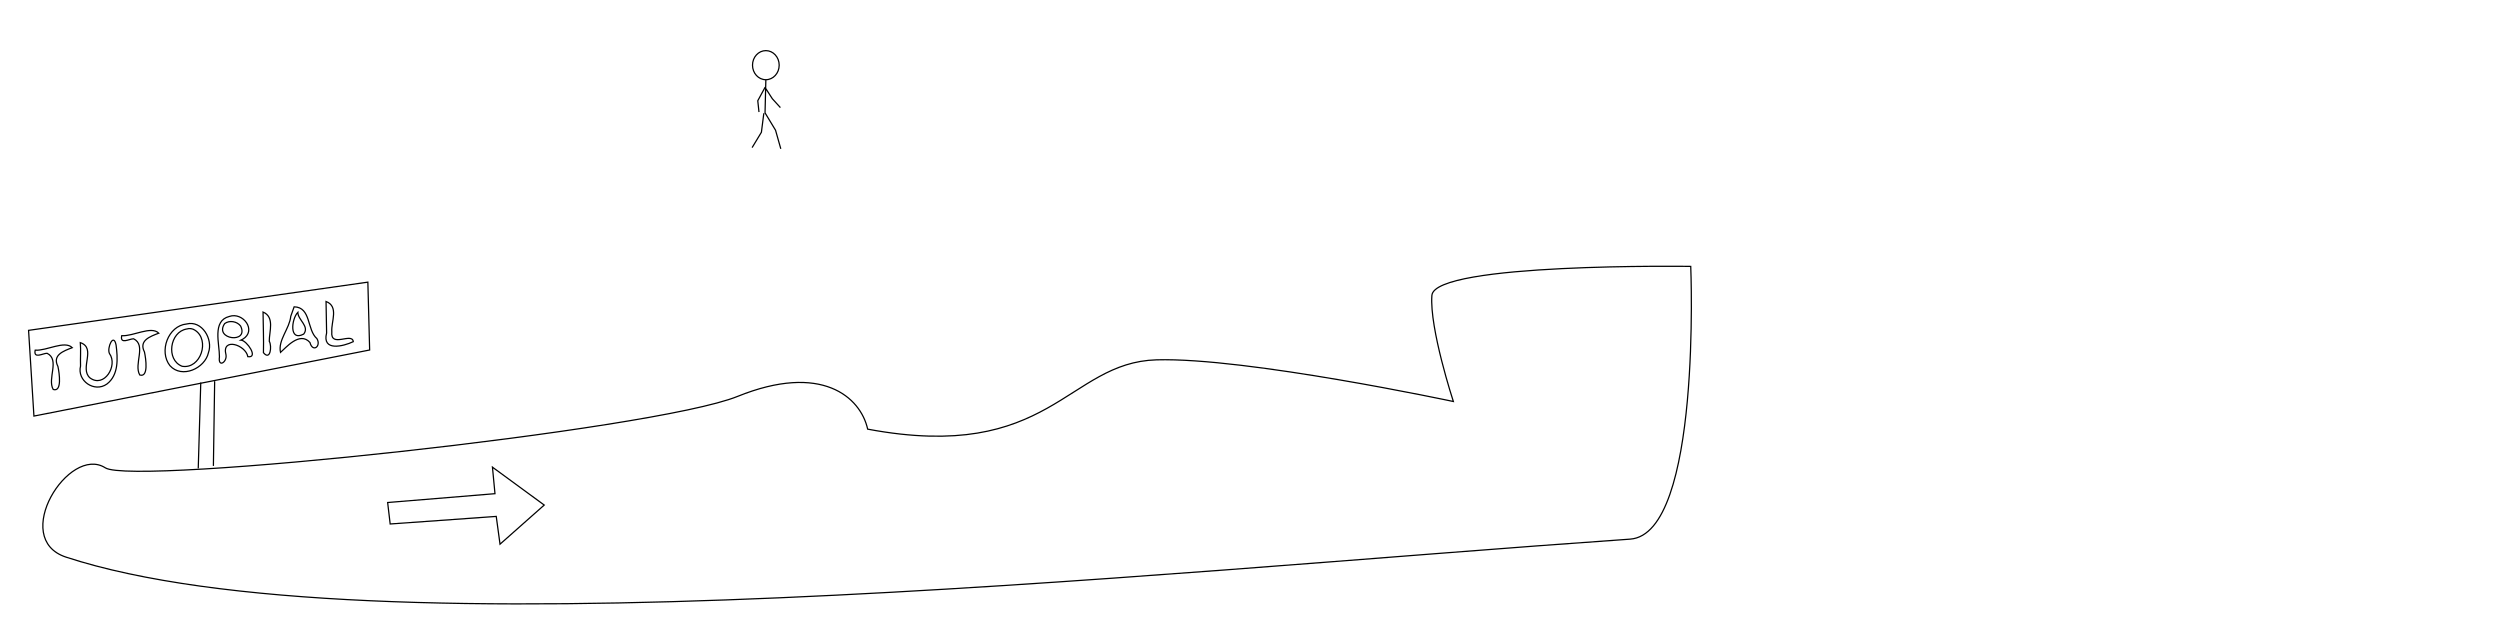
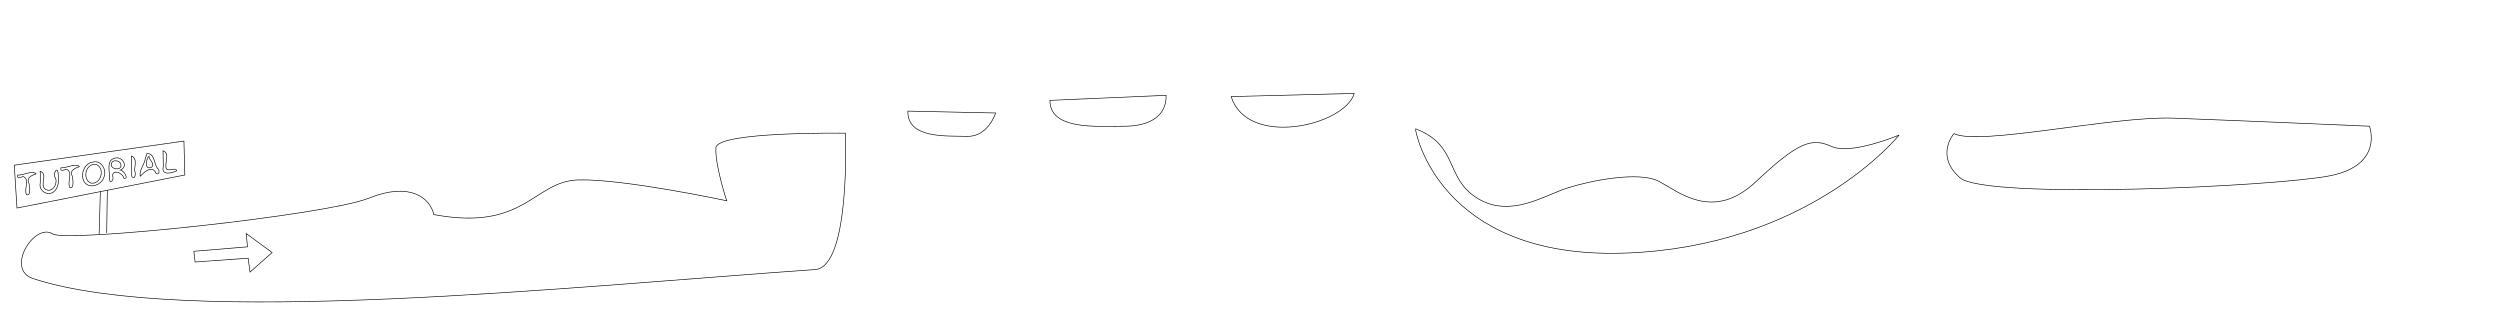
- <svg xmlns="http://www.w3.org/2000/svg" version="1.0" width="2000" height="500" id="svg2">
-   <defs id="defs4" />
-   <g id="layer1">
-     <path d="M 52.857,445.714 C 7.807,430.972 55.162,355.639 84.286,374.286 C 106.553,388.542 522.857,344.286 590,317.143 C 657.143,290 688.428,317.603 694.142,343.318 C 840.447,370.7 853.579,289.888 925.3,287.868 C 997.021,285.848 1162.686,321.203 1162.686,321.203 C 1162.686,321.203 1143.493,262.614 1145.513,236.35 C 1147.533,210.086 1352.594,213.117 1352.594,213.117 C 1352.594,213.117 1361.486,427.327 1304.107,431.31 C 917.76,458.126 294.46,524.778 52.857,445.714 z" id="path2383" style="fill:none;fill-rule:evenodd;stroke:#000000;stroke-width:1;stroke-linecap:butt;stroke-linejoin:miter;stroke-miterlimit:4;stroke-dasharray:none;stroke-opacity:1" />
-     <path d="M 160.614,306.051 L 158.594,374.741" id="path2392" style="fill:none;fill-rule:evenodd;stroke:#000000;stroke-width:1;stroke-linecap:butt;stroke-linejoin:miter;stroke-miterlimit:4;stroke-dasharray:none;stroke-opacity:1" />
-     <path d="M 28.142,280.154 C 37.442,280.761 51.642,272.077 57.823,278.134 C 50.815,280.801 41.666,284.028 46.338,293.167 C 47.532,298.627 49.721,313.849 42.579,311.586 C 37.624,302.9 48.124,287.818 37.661,282.618 C 34.284,282.64 26.669,287.379 28.142,280.154 z M 64.262,274.103 C 77.286,278.525 63.436,294.72 71.918,302.273 C 83.239,310.797 94.586,292.504 87.542,282.794 C 85.432,278.384 90.834,265.847 92.858,275.977 C 94.259,286.634 95.026,300.057 85.47,307.269 C 75.442,314.318 61.488,304.571 64.429,292.842 C 64.191,286.597 64.767,280.341 64.262,274.103 z M 97.364,268.558 C 106.664,269.166 120.864,260.481 127.045,266.538 C 120.037,269.206 110.888,272.432 115.56,281.571 C 116.754,287.031 118.944,302.253 111.801,299.99 C 106.846,291.304 117.346,276.222 106.883,271.022 C 103.506,271.045 95.891,275.784 97.364,268.558 z M 149.365,263.214 C 135.811,265.387 132.536,287.888 145.666,293.017 C 160.549,295.562 168.232,271.947 155.978,264.168 C 154.084,262.84 151.557,262.48 149.365,263.214 M 149.293,259.195 C 161.667,256.067 170.62,271.435 166.764,282.102 C 163.991,294.773 145.48,303.135 135.966,292.547 C 126.96,281.229 134.437,260.613 149.293,259.195 z M 192.766,272.067 C 197.642,272.457 207.062,286.621 198.272,285.345 C 196.629,275.814 176.97,269.537 180.808,283.954 C 181.732,289.805 174.317,294.448 175.546,285.499 C 175.671,275.08 169.525,256.674 183.432,253.172 C 194.366,249.305 205.747,264.49 194.173,271.388 L 192.766,272.067 L 192.766,272.067 z M 179.763,258.835 C 170.906,271.745 199.493,275.247 192.482,260.806 C 189.626,257.09 183.591,256.023 179.763,258.835 z M 210.428,249.618 C 219.931,253.678 215.379,265.161 215.412,272.994 C 217.65,276.812 216.398,288.941 210.749,282.155 C 211.037,271.417 210.538,260.457 210.428,249.618 z M 238.259,249.847 C 233.162,255.147 231.1,273.553 242.956,267.263 C 247.857,261.018 238.301,256.003 238.259,249.847 z M 235.305,245.451 C 249.005,245.821 245.393,263.871 253.526,270.898 C 257.167,276.954 250.188,282.387 247.965,274.006 C 239.737,264.651 228.331,278.619 224.4,281.96 C 222.235,272.053 231.644,263.052 232.62,252.996 C 233.497,250.475 234.387,247.958 235.305,245.451 z M 260.835,241.174 C 271.296,245.207 264.831,257.347 265.45,265.435 C 264.164,278.737 281.687,265.558 282.638,273.329 C 274.628,277.149 257.445,281.366 261.286,266.371 C 261.136,257.972 260.986,249.573 260.835,241.174 z M 27.143,332.857 L 295.714,280 L 294.286,225.714 L 22.857,264.286 L 27.143,332.857 z M 171.726,305.041 L 170.716,372.721" id="text2385" style="font-size:40px;font-style:normal;font-weight:normal;fill:none;fill-opacity:1;stroke:#000000;stroke-width:1;stroke-linecap:butt;stroke-linejoin:miter;stroke-miterlimit:4;stroke-dasharray:none;stroke-opacity:1;font-family:Bitstream Vera Sans" />
-     <path d="M 623.346,52.137 C 623.346,58.561 618.566,63.775 612.678,63.775 C 606.789,63.775 602.01,58.561 602.01,52.137 C 602.01,45.713 606.789,40.5 612.678,40.5 C 618.566,40.5 623.346,45.713 623.346,52.137 z M 624.315,86.08 L 617.85,78.968 L 612.031,69.917 L 606.212,80.585 L 607.182,89.636 M 612.678,64.098 L 612.031,90.283 L 620.436,104.183 L 624.639,119.053 M 611.061,90.606 L 609.122,105.8 L 601.687,118.084" id="path2455" style="opacity:1;fill:none;fill-opacity:0.847;stroke:#000000;stroke-width:1;stroke-linejoin:round;stroke-miterlimit:4;stroke-dasharray:none;stroke-opacity:1" />
-     <path d="M 310.117,402.015 L 395.98,394.944 L 393.959,373.731 L 435.376,404.036 L 400.02,435.35 L 396.99,413.127 L 312.137,419.188 L 310.117,402.015 z" id="path2483" style="fill:none;fill-rule:evenodd;stroke:#000000;stroke-width:1;stroke-linecap:butt;stroke-linejoin:miter;stroke-miterlimit:4;stroke-dasharray:none;stroke-opacity:1" />
-   </g>
+ <svg xmlns="http://www.w3.org/2000/svg" version="1.0" width="4000" height="500" id="svg2">
+   <defs id="defs4">
+     </defs>
+   <path style="fill:none;fill-rule:evenodd;stroke:#000000;stroke-width:1;stroke-linecap:butt;stroke-linejoin:miter;stroke-miterlimit:4;stroke-dasharray:none;stroke-opacity:1" id="path2383" d="M 52.857,445.714 C 7.807,430.972 55.162,355.639 84.286,374.286 C 106.553,388.542 522.857,344.286 590,317.143 C 657.143,290 688.428,317.603 694.142,343.318 C 840.447,370.7 853.579,289.888 925.3,287.868 C 997.021,285.848 1162.686,321.203 1162.686,321.203 C 1162.686,321.203 1143.493,262.614 1145.513,236.35 C 1147.533,210.086 1352.594,213.117 1352.594,213.117 C 1352.594,213.117 1361.486,427.327 1304.107,431.31 C 917.76,458.126 294.46,524.778 52.857,445.714 z" />
+   <path style="fill:none;fill-rule:evenodd;stroke:#000000;stroke-width:1;stroke-linecap:butt;stroke-linejoin:miter;stroke-miterlimit:4;stroke-dasharray:none;stroke-opacity:1" id="path2392" d="M 160.614,306.051 L 158.594,374.741" />
+   <path style="font-size:40px;font-style:normal;font-weight:normal;fill:none;fill-opacity:1;stroke:#000000;stroke-width:1;stroke-linecap:butt;stroke-linejoin:miter;stroke-miterlimit:4;stroke-dasharray:none;stroke-opacity:1;font-family:Bitstream Vera Sans" id="text2385" d="M 28.142,280.154 C 37.442,280.761 51.642,272.077 57.823,278.134 C 50.815,280.801 41.666,284.028 46.338,293.167 C 47.532,298.627 49.721,313.849 42.579,311.586 C 37.624,302.9 48.124,287.818 37.661,282.618 C 34.284,282.64 26.669,287.379 28.142,280.154 z M 64.262,274.103 C 77.286,278.525 63.436,294.72 71.918,302.273 C 83.239,310.797 94.586,292.504 87.542,282.794 C 85.432,278.384 90.834,265.847 92.858,275.977 C 94.259,286.634 95.026,300.057 85.47,307.269 C 75.442,314.318 61.488,304.571 64.429,292.842 C 64.191,286.597 64.767,280.341 64.262,274.103 z M 97.364,268.558 C 106.664,269.166 120.864,260.481 127.045,266.538 C 120.037,269.206 110.888,272.432 115.56,281.571 C 116.754,287.031 118.944,302.253 111.801,299.99 C 106.846,291.304 117.346,276.222 106.883,271.022 C 103.506,271.045 95.891,275.784 97.364,268.558 z M 149.365,263.214 C 135.811,265.387 132.536,287.888 145.666,293.017 C 160.549,295.562 168.232,271.947 155.978,264.168 C 154.084,262.84 151.557,262.48 149.365,263.214 M 149.293,259.195 C 161.667,256.067 170.62,271.435 166.764,282.102 C 163.991,294.773 145.48,303.135 135.966,292.547 C 126.96,281.229 134.437,260.613 149.293,259.195 z M 192.766,272.067 C 197.642,272.457 207.062,286.621 198.272,285.345 C 196.629,275.814 176.97,269.537 180.808,283.954 C 181.732,289.805 174.317,294.448 175.546,285.499 C 175.671,275.08 169.525,256.674 183.432,253.172 C 194.366,249.305 205.747,264.49 194.173,271.388 L 192.766,272.067 L 192.766,272.067 z M 179.763,258.835 C 170.906,271.745 199.493,275.247 192.482,260.806 C 189.626,257.09 183.591,256.023 179.763,258.835 z M 210.428,249.618 C 219.931,253.678 215.379,265.161 215.412,272.994 C 217.65,276.812 216.398,288.941 210.749,282.155 C 211.037,271.417 210.538,260.457 210.428,249.618 z M 238.259,249.847 C 233.162,255.147 231.1,273.553 242.956,267.263 C 247.857,261.018 238.301,256.003 238.259,249.847 z M 235.305,245.451 C 249.005,245.821 245.393,263.871 253.526,270.898 C 257.167,276.954 250.188,282.387 247.965,274.006 C 239.737,264.651 228.331,278.619 224.4,281.96 C 222.235,272.053 231.644,263.052 232.62,252.996 C 233.497,250.475 234.387,247.958 235.305,245.451 z M 260.835,241.174 C 271.296,245.207 264.831,257.347 265.45,265.435 C 264.164,278.737 281.687,265.558 282.638,273.329 C 274.628,277.149 257.445,281.366 261.286,266.371 C 261.136,257.972 260.986,249.573 260.835,241.174 z M 27.143,332.857 L 295.714,280 L 294.286,225.714 L 22.857,264.286 L 27.143,332.857 z M 171.726,305.041 L 170.716,372.721" />
+   <path style="fill:none;fill-rule:evenodd;stroke:#000000;stroke-width:1;stroke-linecap:butt;stroke-linejoin:miter;stroke-miterlimit:4;stroke-dasharray:none;stroke-opacity:1" id="path2483" d="M 310.117,402.015 L 395.98,394.944 L 393.959,373.731 L 435.376,404.036 L 400.02,435.35 L 396.99,413.127 L 312.137,419.188 L 310.117,402.015 z" />
+   <path style="fill:none;fill-rule:evenodd;stroke:#000000;stroke-width:1px;stroke-linecap:butt;stroke-linejoin:miter;stroke-opacity:1" id="path3256" d="M 1452.599,177.761 C 1451.589,222.208 1514.219,217.157 1547.554,218.167 C 1580.889,219.178 1593.011,180.792 1593.011,180.792 L 1452.599,177.761 z" />
+   <path style="fill:none;fill-rule:evenodd;stroke:#000000;stroke-width:1px;stroke-linecap:butt;stroke-linejoin:miter;stroke-opacity:1" id="path3258" d="M 1679.884,160.589 C 1679.884,208.066 1752.615,202.005 1798.072,202.005 C 1843.528,202.005 1866.762,182.812 1865.752,152.508 L 1679.884,160.589 z" />
+   <path style="fill:none;fill-rule:evenodd;stroke:#000000;stroke-width:1px;stroke-linecap:butt;stroke-linejoin:miter;stroke-opacity:1" id="path3260" d="M 1969.797,154.528 C 1996.061,237.36 2151.625,200.995 2166.777,149.477 L 1969.797,154.528 z" />
+   <path style="fill:none;fill-rule:evenodd;stroke:#000000;stroke-width:1px;stroke-linecap:butt;stroke-linejoin:miter;stroke-opacity:1" id="path3262" d="M 2264.762,206.046 C 2334.463,232.31 2311.229,284.837 2363.757,317.162 C 2416.285,349.487 2469.823,313.122 2507.199,301 C 2544.574,288.878 2622.356,273.726 2653.671,289.888 C 2684.985,306.051 2740.544,355.548 2809.234,290.898 C 2877.925,226.249 2899.138,220.188 2930.452,234.33 C 2961.767,248.472 3038.539,216.147 3038.539,216.147 C 3038.539,216.147 2894.087,395.954 2597.102,405.046 C 2300.117,414.137 2263.752,207.056 2264.762,206.046 z" />
+   <path style="fill:none;fill-rule:evenodd;stroke:#000000;stroke-width:1px;stroke-linecap:butt;stroke-linejoin:miter;stroke-opacity:1" d="M 3126.325,213.781 C 3166.909,233.999 3379.859,185.512 3477.032,189.046 C 3574.205,192.579 3791.128,201.931 3791.128,201.931 C 3791.128,201.931 3814.488,263.251 3729.682,280.919 C 3644.876,298.587 3176.678,319.788 3136.042,284.452 C 3095.406,249.117 3126.325,213.781 3126.325,213.781 z" id="path2500" />
</svg>
